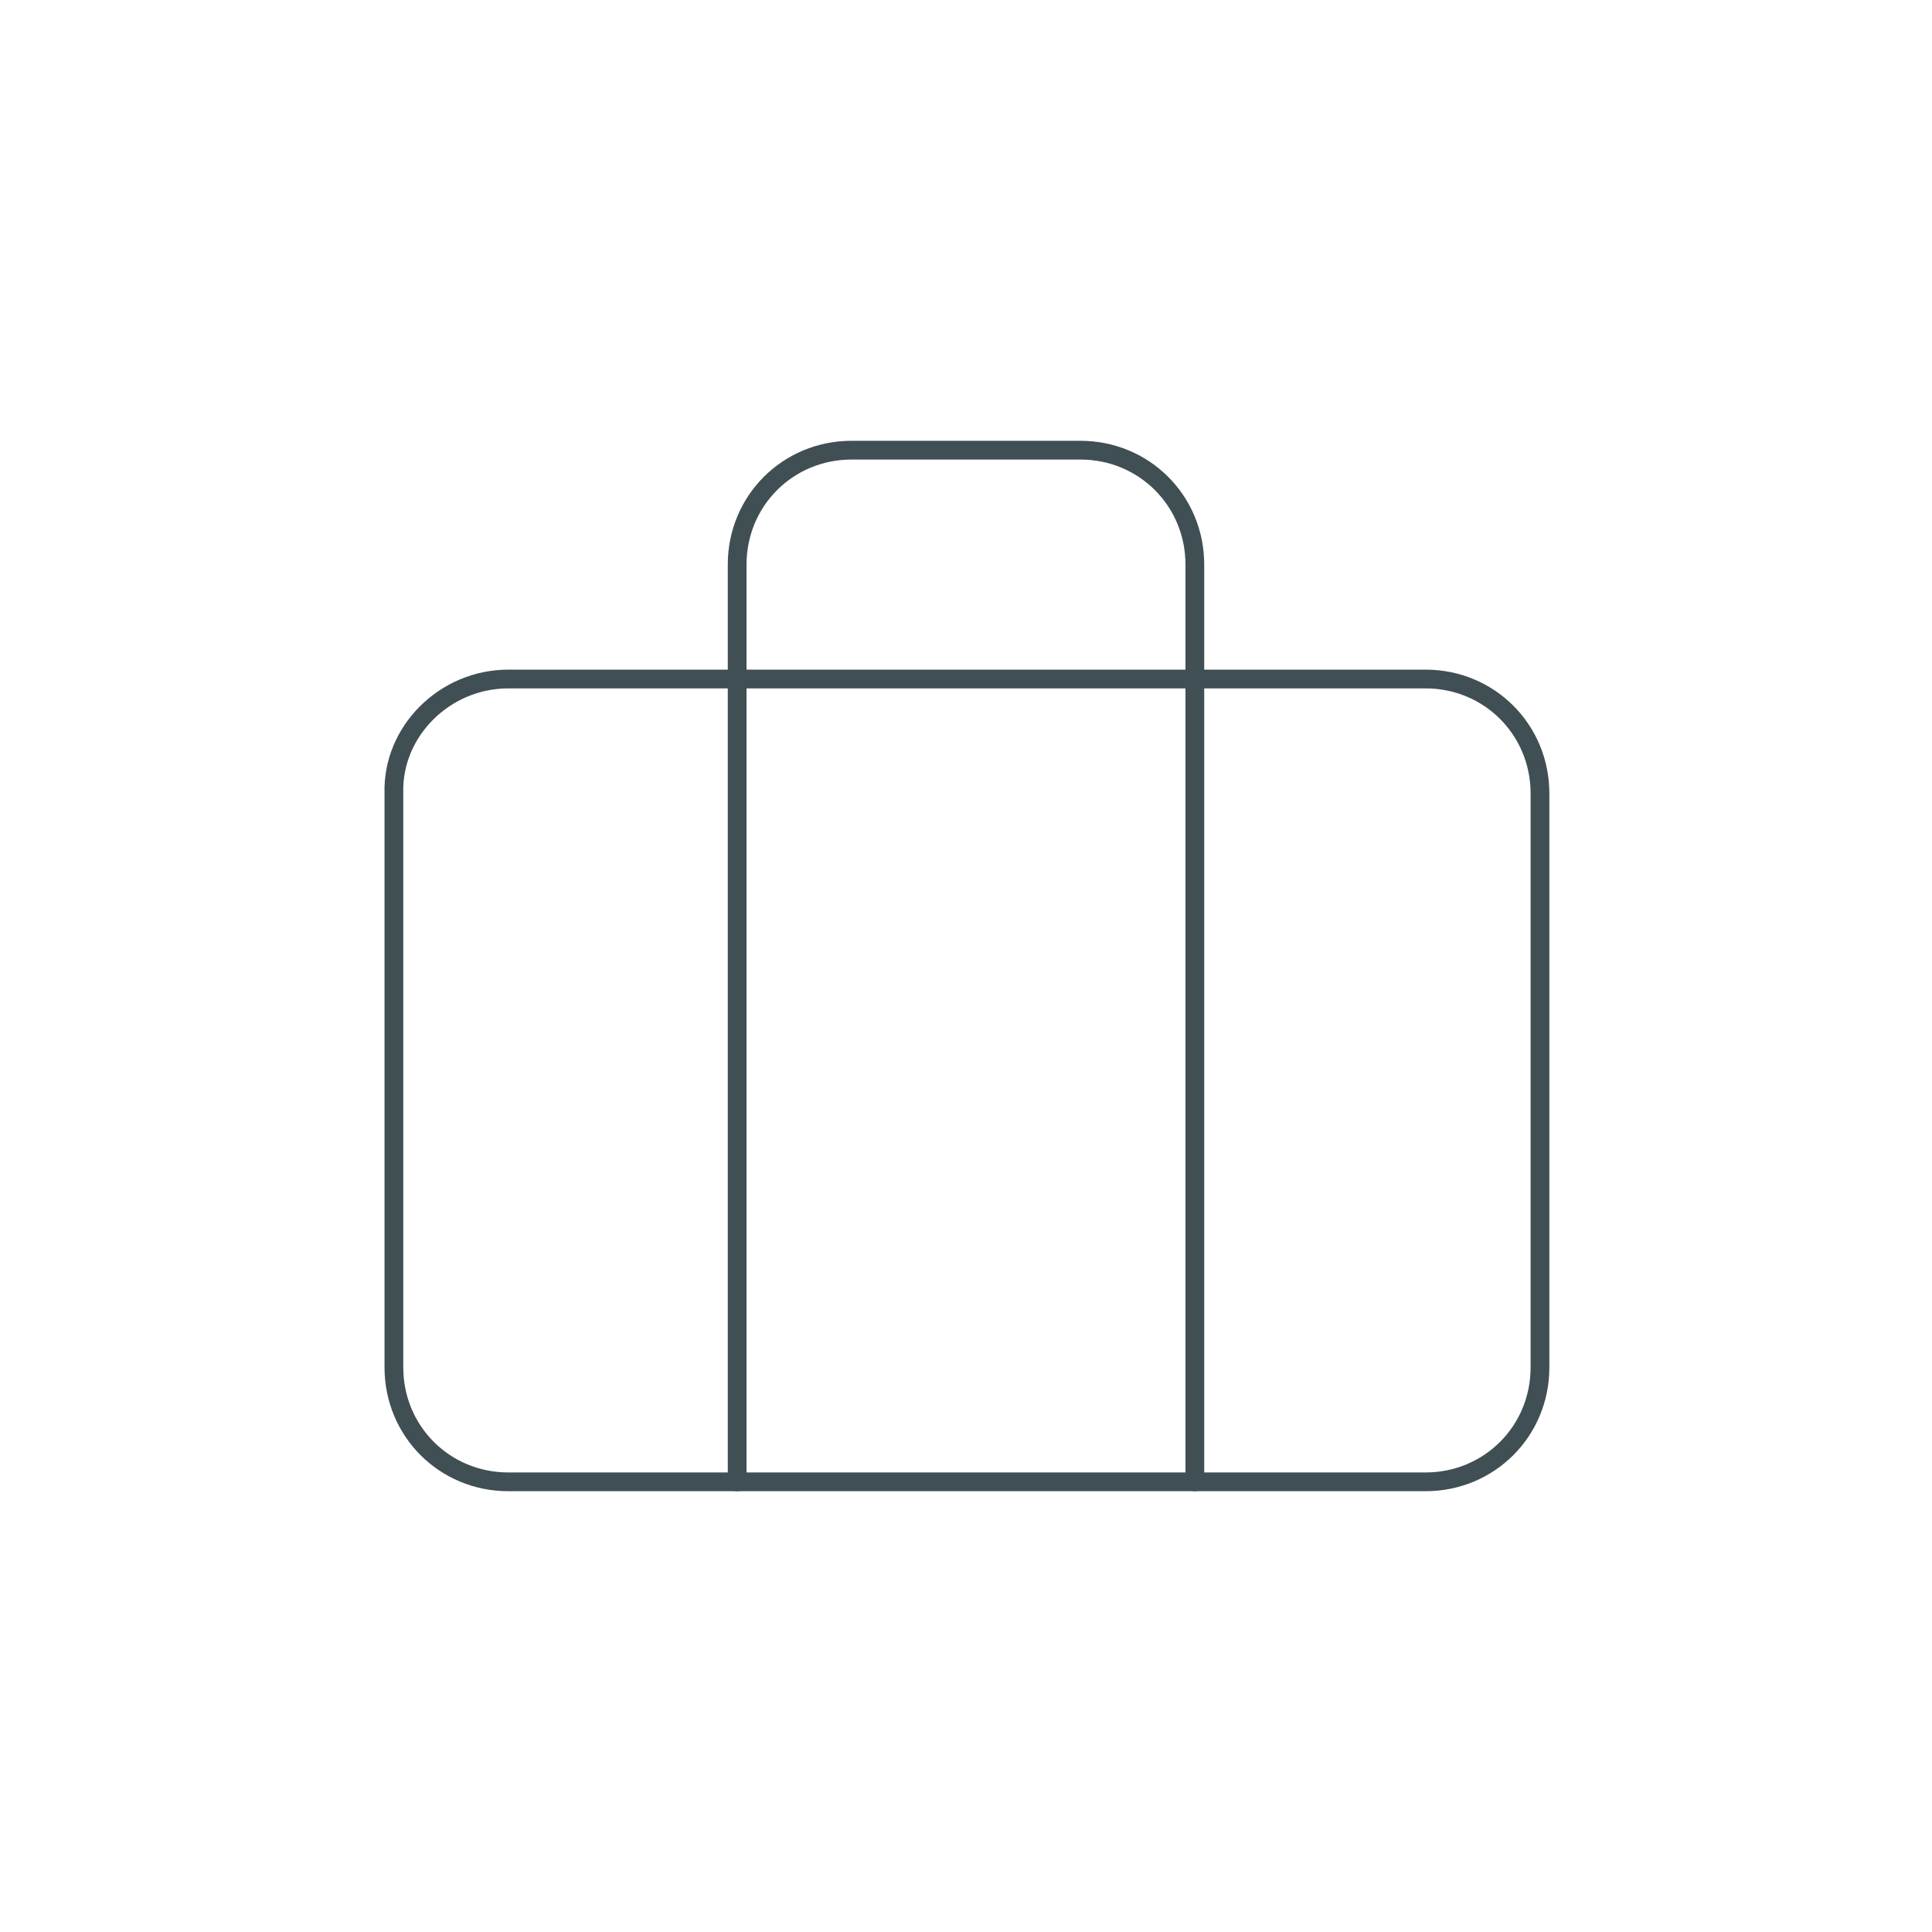
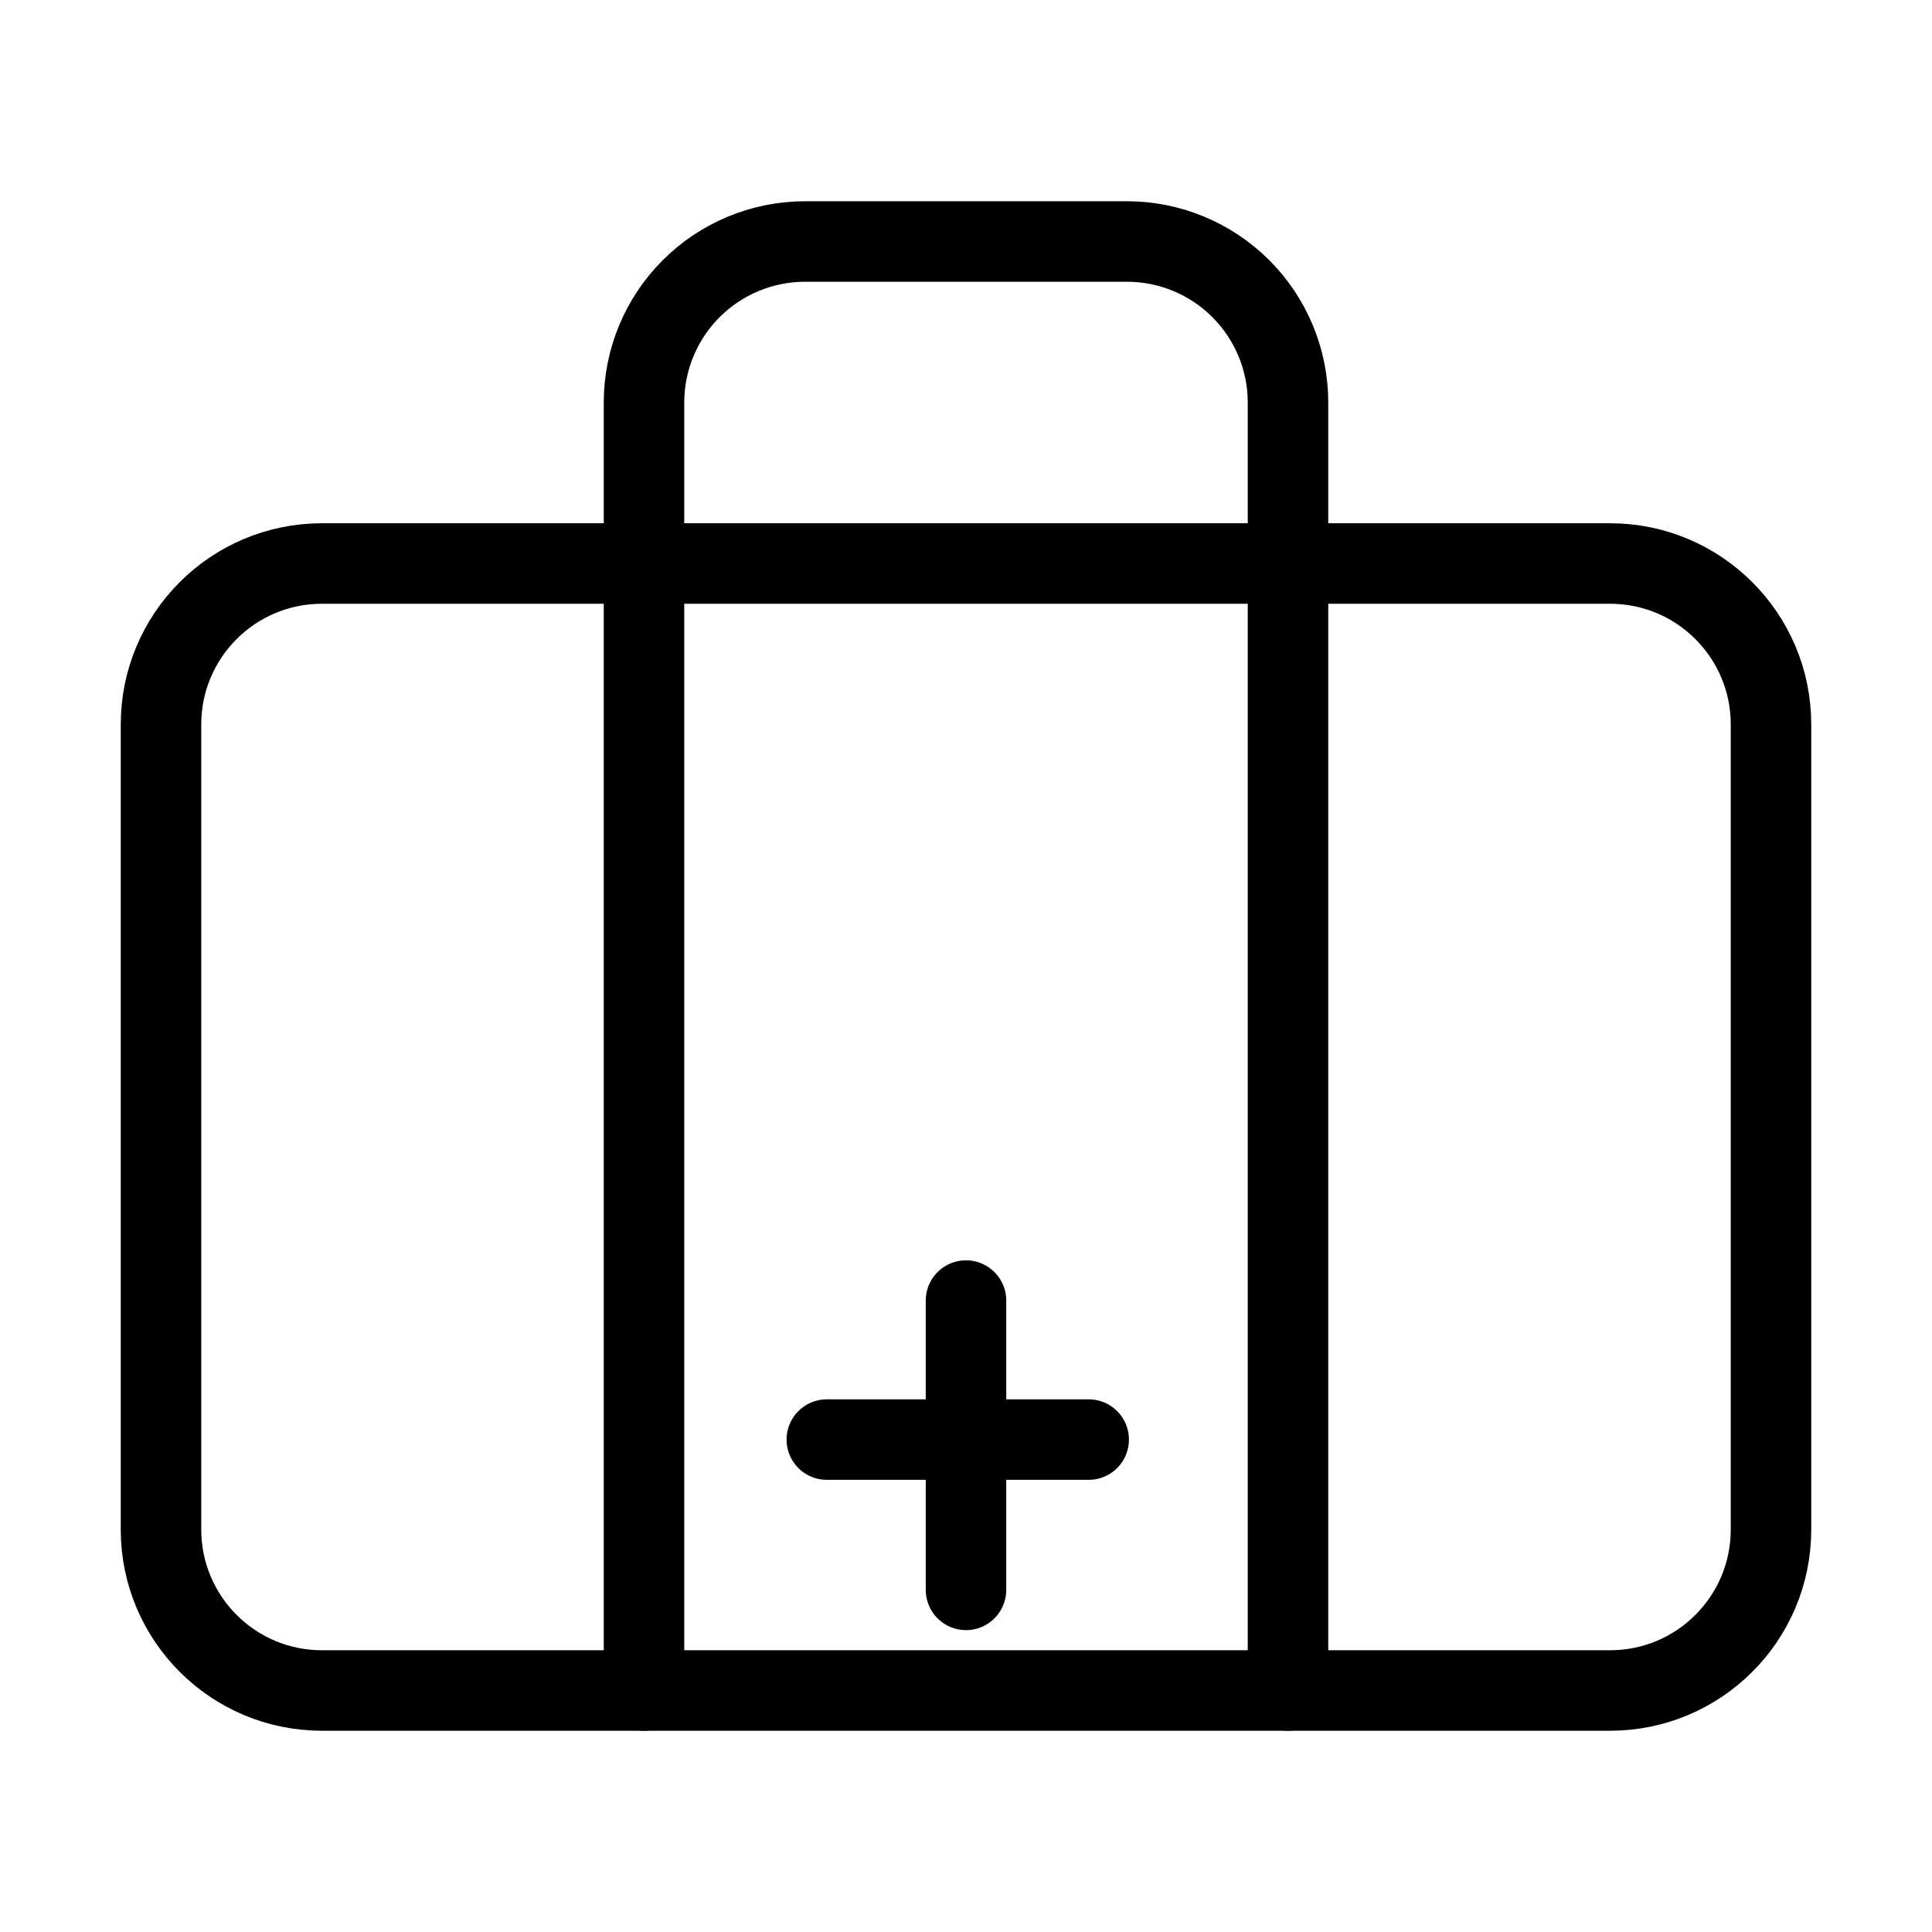
- <svg xmlns="http://www.w3.org/2000/svg" version="1.1" id="Layer_1" x="0px" y="0px" viewBox="0 0 103 103" style="enable-background:new 0 0 103 103;" xml:space="preserve">
-   <style type="text/css">
- 	.st0{fill:#DDECEA;}
- 	.st1{fill:#F4C67D;}
- 	.st2{fill:none;stroke:#404F54;stroke-linecap:round;stroke-linejoin:round;}
- 	.st3{fill:none;stroke:#404F54;stroke-miterlimit:10;}
- 	.st4{fill:none;stroke:#000000;stroke-linecap:round;stroke-linejoin:round;}
- 	.st5{fill:#6D6E71;stroke:#6D6E71;stroke-width:0.5;stroke-miterlimit:10;}
- 	.st6{fill:none;stroke:#6D6E71;stroke-width:2;stroke-miterlimit:10;}
- 	.st7{fill:#6D6E71;}
- 	.st8{fill:#6D6E71;stroke:#6D6E71;stroke-width:2;stroke-miterlimit:10;}
- 	.st9{fill:none;stroke:#000000;stroke-width:2;stroke-linecap:round;stroke-linejoin:round;}
- 	.st10{fill:none;stroke:#6D6E71;stroke-miterlimit:10;}
- 	.st11{fill:#6D6E71;stroke:#6D6E71;stroke-miterlimit:10;}
- 	.st12{fill:#6D6E71;stroke:#6D6E71;stroke-width:0.25;stroke-miterlimit:10;}
- 	.st13{fill:#404F54;}
- 	.st14{fill:none;stroke:#404F54;stroke-width:3;stroke-linecap:round;stroke-linejoin:round;}
- </style>
-   <g>
-     <path class="st2" d="M27.1,36.2h48.9c3.4,0,6.1,2.7,6.1,6.1v30.6c0,3.4-2.7,6.1-6.1,6.1H27.1c-3.4,0-6.1-2.7-6.1-6.1V42.3   C20.9,39,23.7,36.2,27.1,36.2z" />
-     <path class="st2" d="M63.7,79V30.1c0-3.4-2.7-6.1-6.1-6.1H45.4c-3.4,0-6.1,2.7-6.1,6.1V79" />
-   </g>
+ <svg xmlns="http://www.w3.org/2000/svg" width="24" height="24" viewBox="0 0 24 24" fill="none">
+   <rect width="24" height="24" />
+   <path d="M20 7H4C2.895 7 2 7.895 2 9V19C2 20.105 2.895 21 4 21H20C21.105 21 22 20.105 22 19V9C22 7.895 21.105 7 20 7Z" stroke="currentColor" stroke-linecap="round" stroke-linejoin="round" />
+   <path d="M16 21V5C16 4.47 15.789 3.961 15.414 3.586C15.039 3.211 14.53 3 14 3H10C9.47 3 8.961 3.211 8.586 3.586C8.211 3.961 8 4.47 8 5V21" stroke="currentColor" stroke-linecap="round" stroke-linejoin="round" />
+   <path d="M12 16.156V19.75M10.271 17.883L13.524 17.883" stroke="currentColor" stroke-linecap="round" stroke-linejoin="round" />
</svg>
